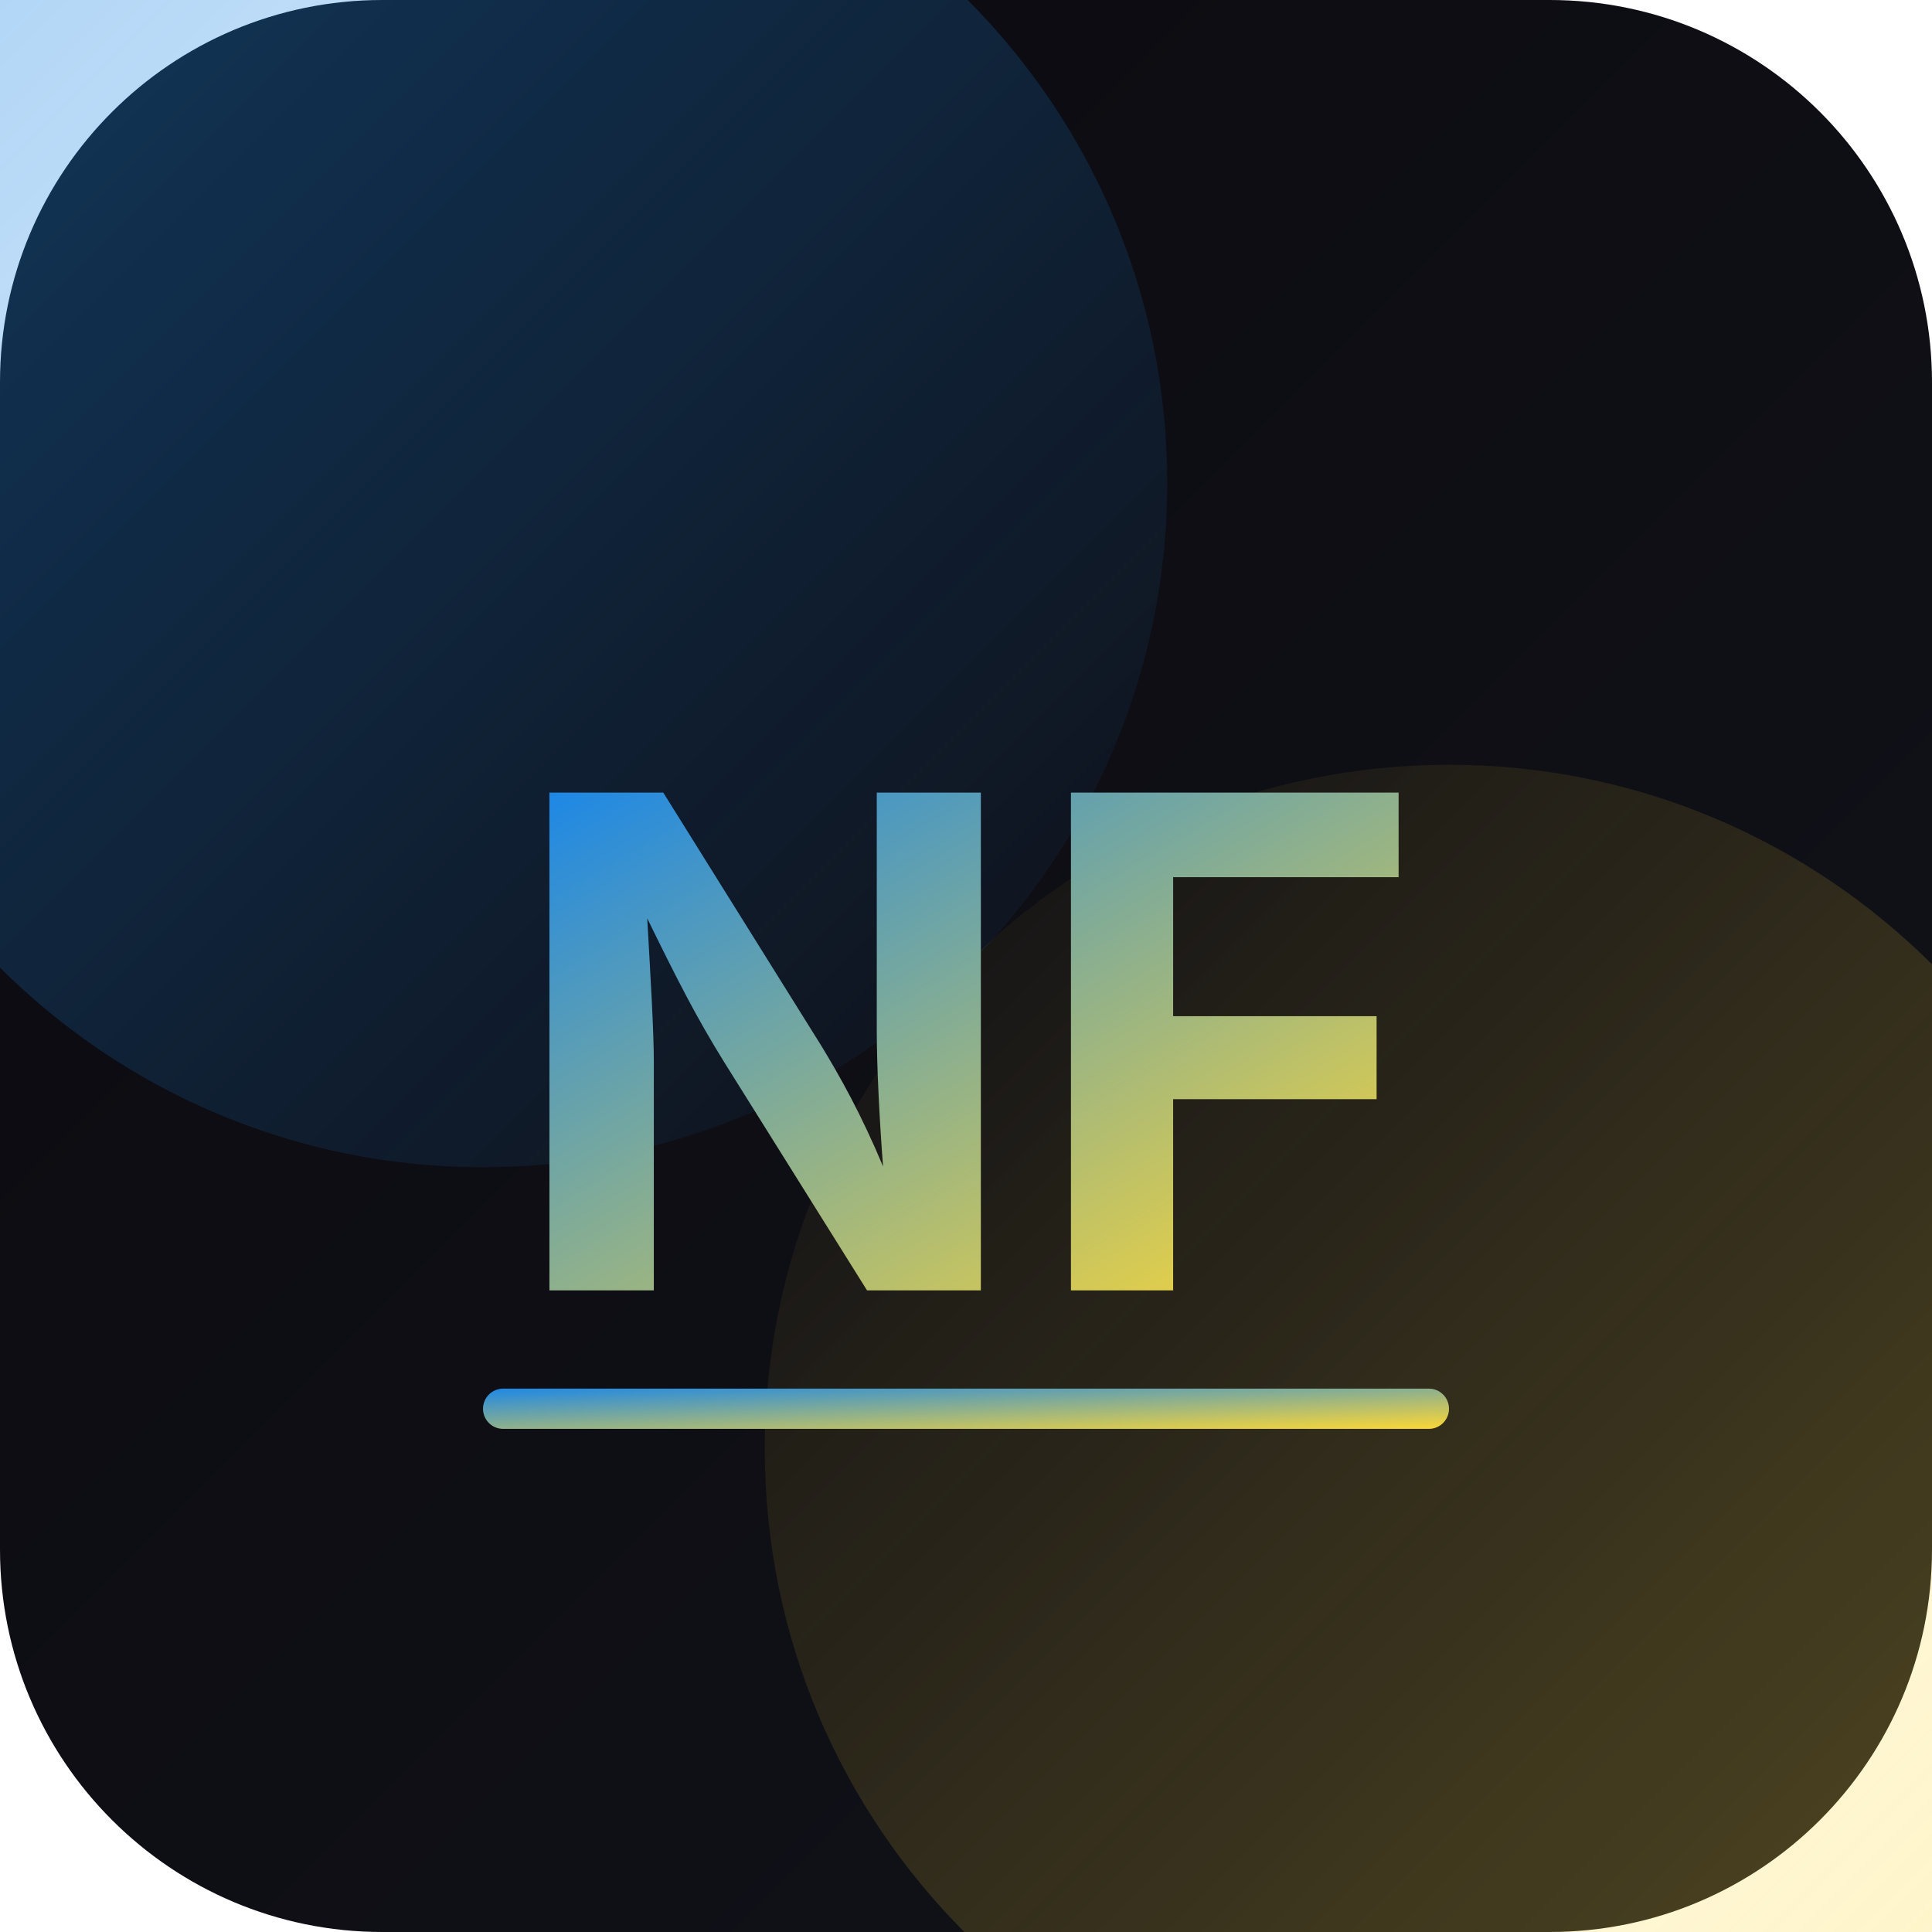
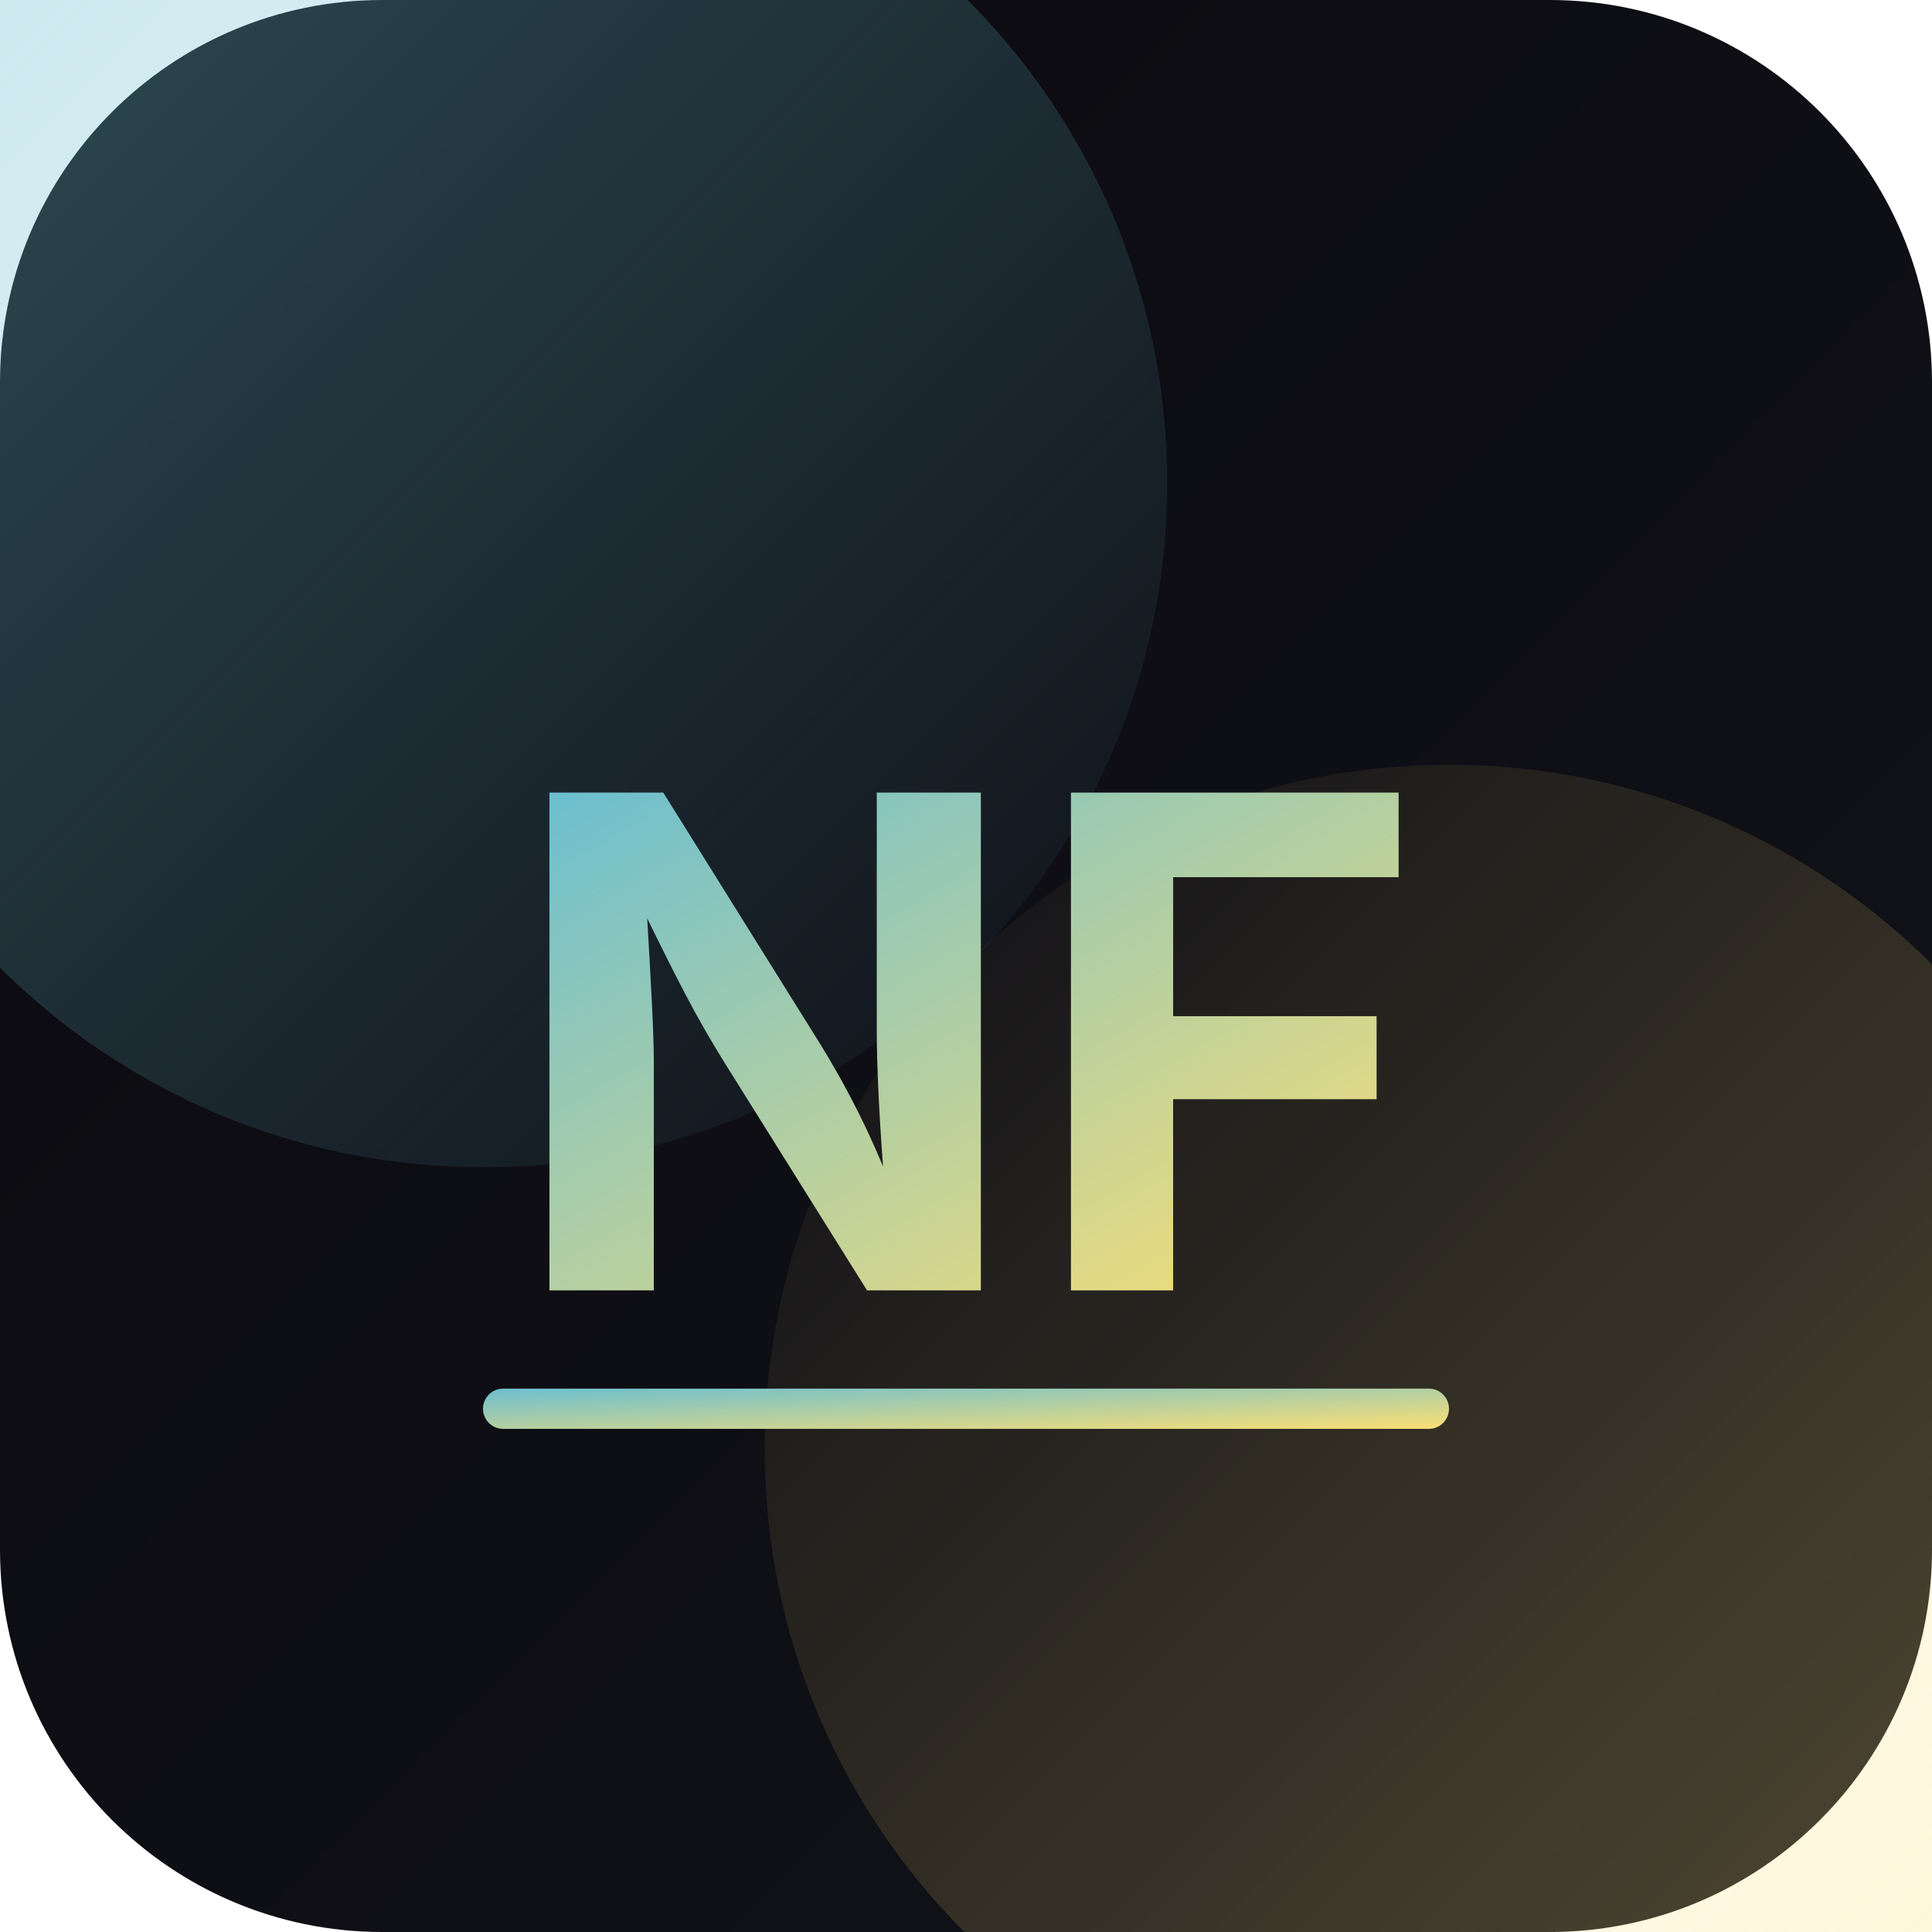
<svg xmlns="http://www.w3.org/2000/svg" width="96" height="96" viewBox="0 0 96 96">
  <defs>
    <linearGradient id="bg" x1="0%" y1="0%" x2="100%" y2="100%">
      <stop offset="0%" style="stop-color:#0A0A0F" />
      <stop offset="100%" style="stop-color:#12121A" />
    </linearGradient>
    <linearGradient id="brand" x1="0%" y1="0%" x2="100%" y2="100%">
-       <stop offset="0%" style="stop-color:#1E88E5" />
-       <stop offset="100%" style="stop-color:#FDD835" />
+       <stop offset="0%" style="stop-color:#6cbfd0" />
+       <stop offset="100%" style="stop-color:#fbdf74" />
    </linearGradient>
    <linearGradient id="glow-blue" x1="0%" y1="0%" x2="100%" y2="100%">
-       <stop offset="0%" style="stop-color:#1E88E5;stop-opacity:0.4" />
-       <stop offset="100%" style="stop-color:#1E88E5;stop-opacity:0" />
+       <stop offset="0%" style="stop-color:#6cbfd0;stop-opacity:0.4" />
+       <stop offset="100%" style="stop-color:#6cbfd0;stop-opacity:0" />
    </linearGradient>
    <linearGradient id="glow-yellow" x1="100%" y1="100%" x2="0%" y2="0%">
-       <stop offset="0%" style="stop-color:#FDD835;stop-opacity:0.3" />
-       <stop offset="100%" style="stop-color:#FDD835;stop-opacity:0" />
+       <stop offset="0%" style="stop-color:#fbdf74;stop-opacity:0.3" />
+       <stop offset="100%" style="stop-color:#fbdf74;stop-opacity:0" />
    </linearGradient>
  </defs>
  <rect width="96" height="96" rx="19" fill="url(#bg)" />
  <circle cx="24" cy="24" r="34" fill="url(#glow-blue)" />
  <circle cx="72" cy="72" r="34" fill="url(#glow-yellow)" />
  <text x="48" y="51.4" font-family="Inter, Arial, sans-serif" font-weight="700" font-size="34" fill="url(#brand)" text-anchor="middle" dominant-baseline="middle">NF</text>
  <rect x="24" y="69" width="48" height="2" rx="1" fill="url(#brand)" />
</svg>
